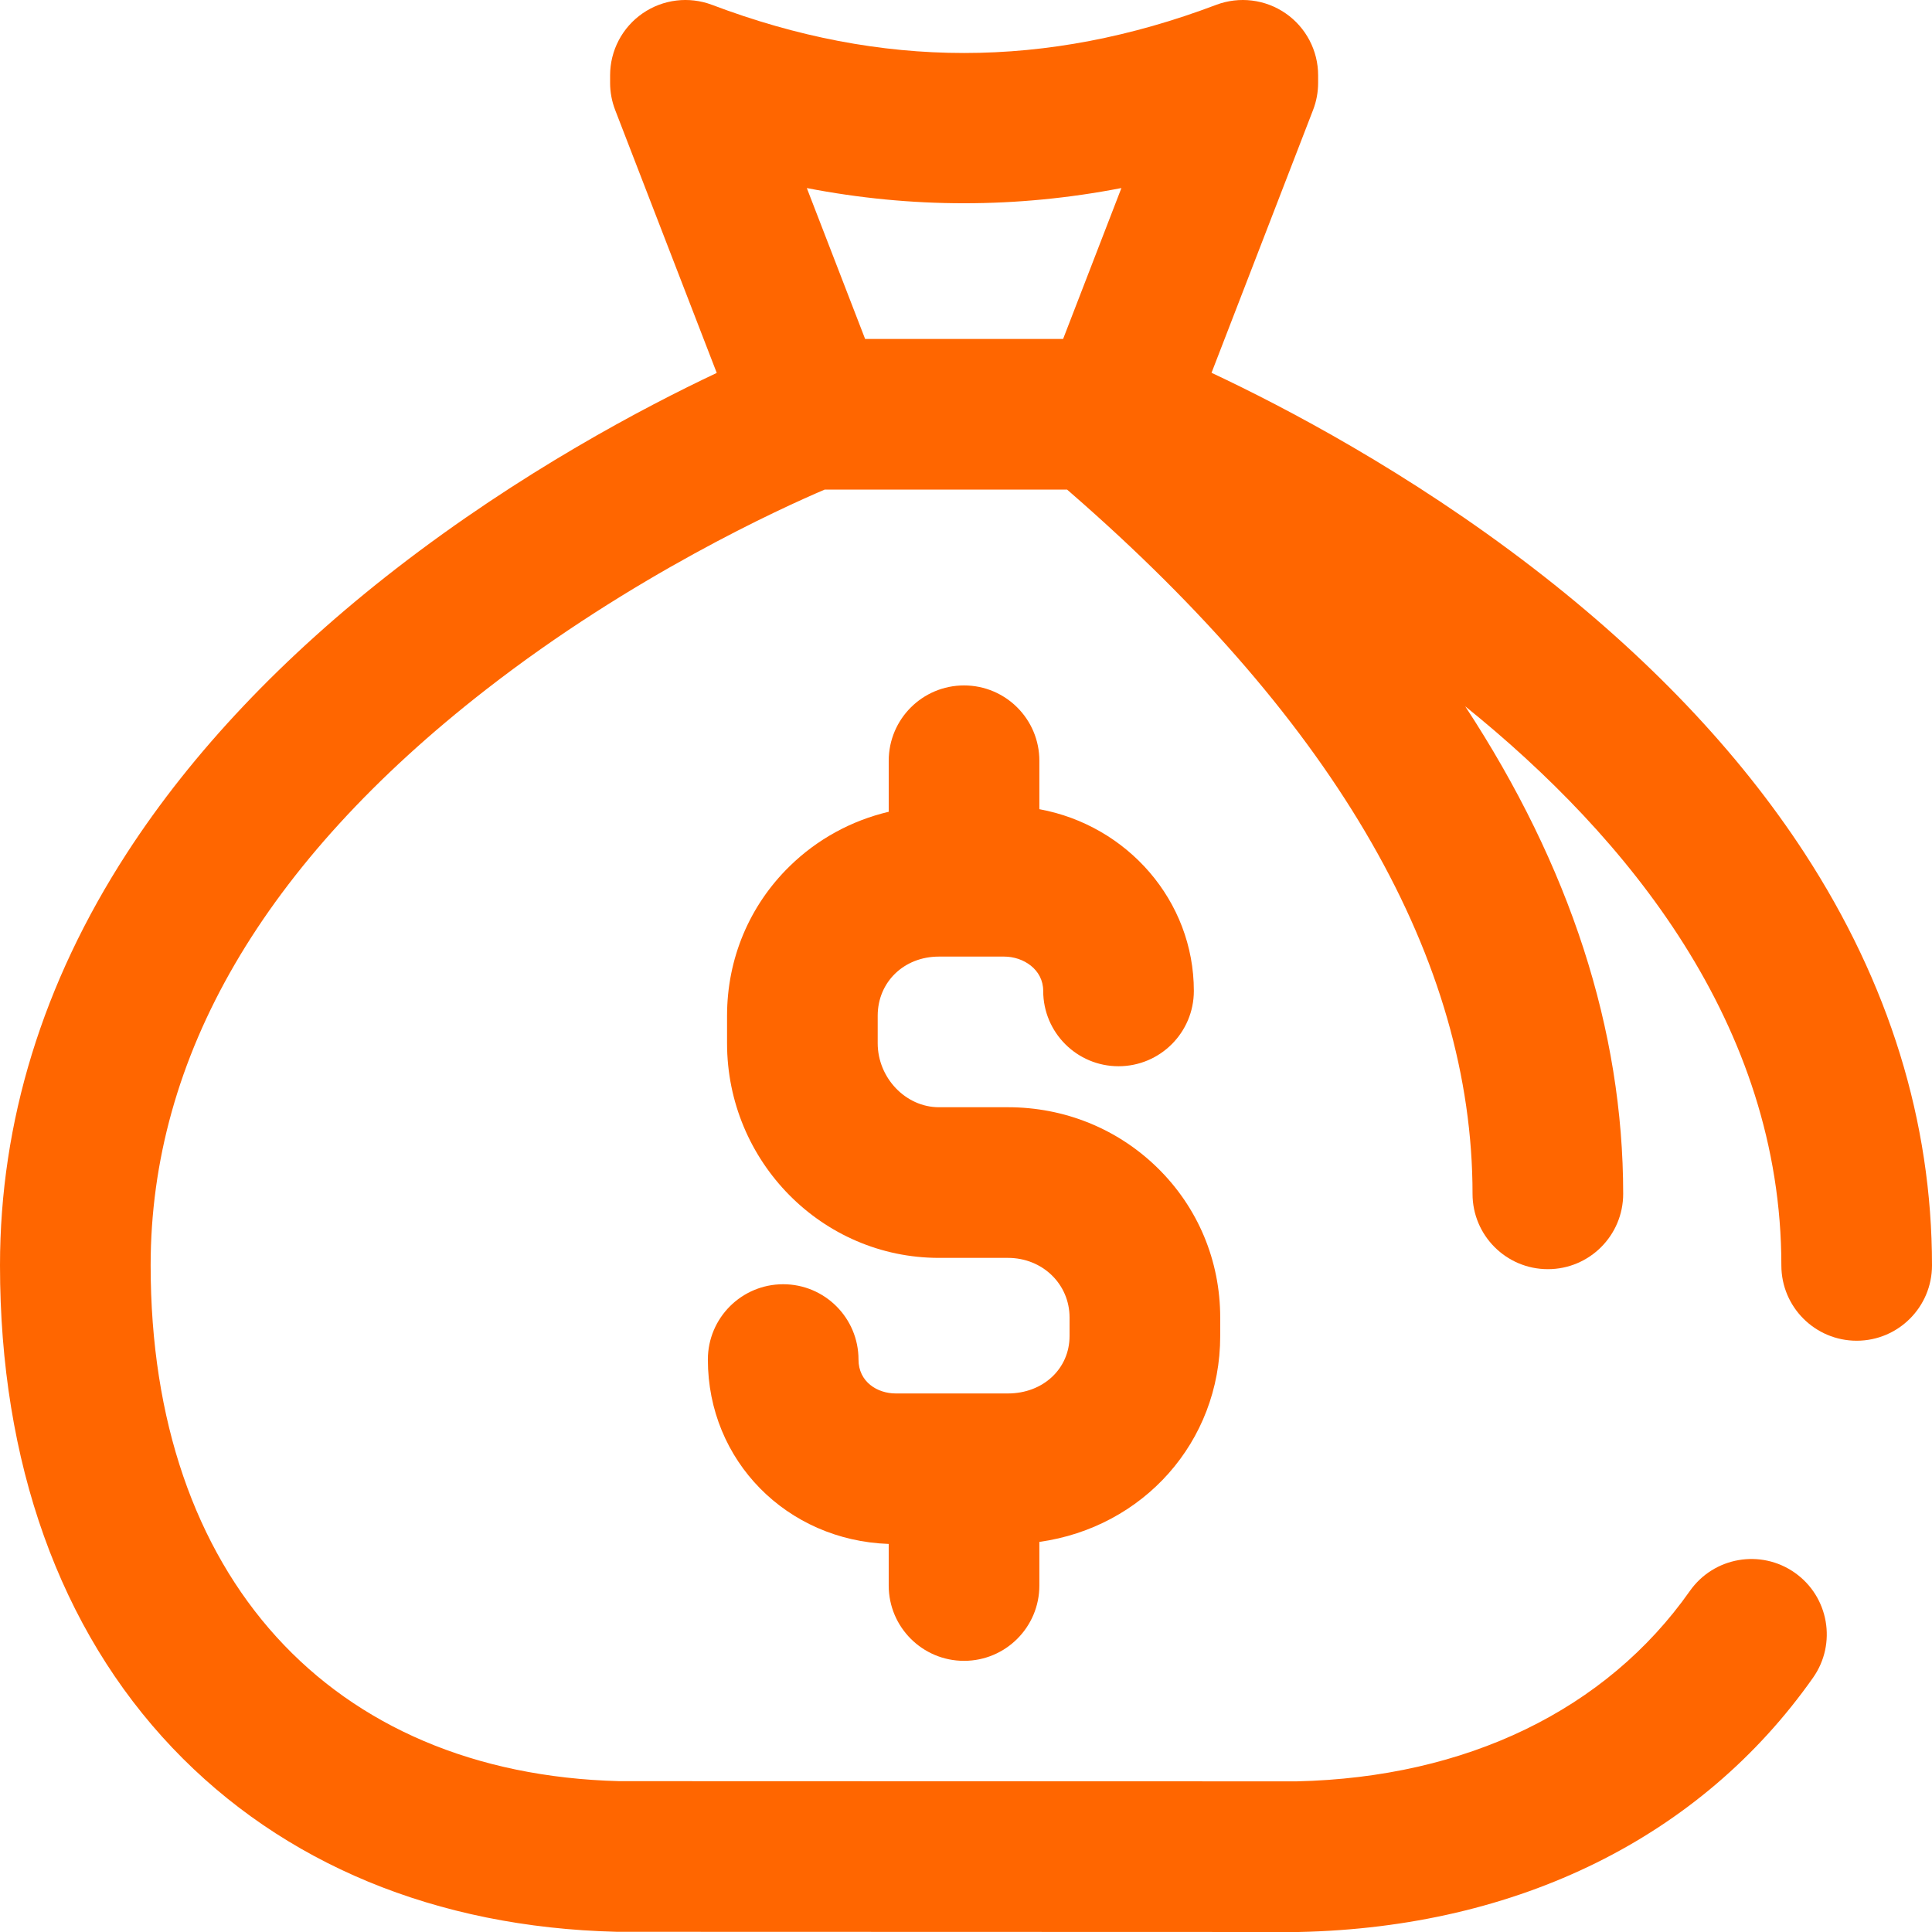
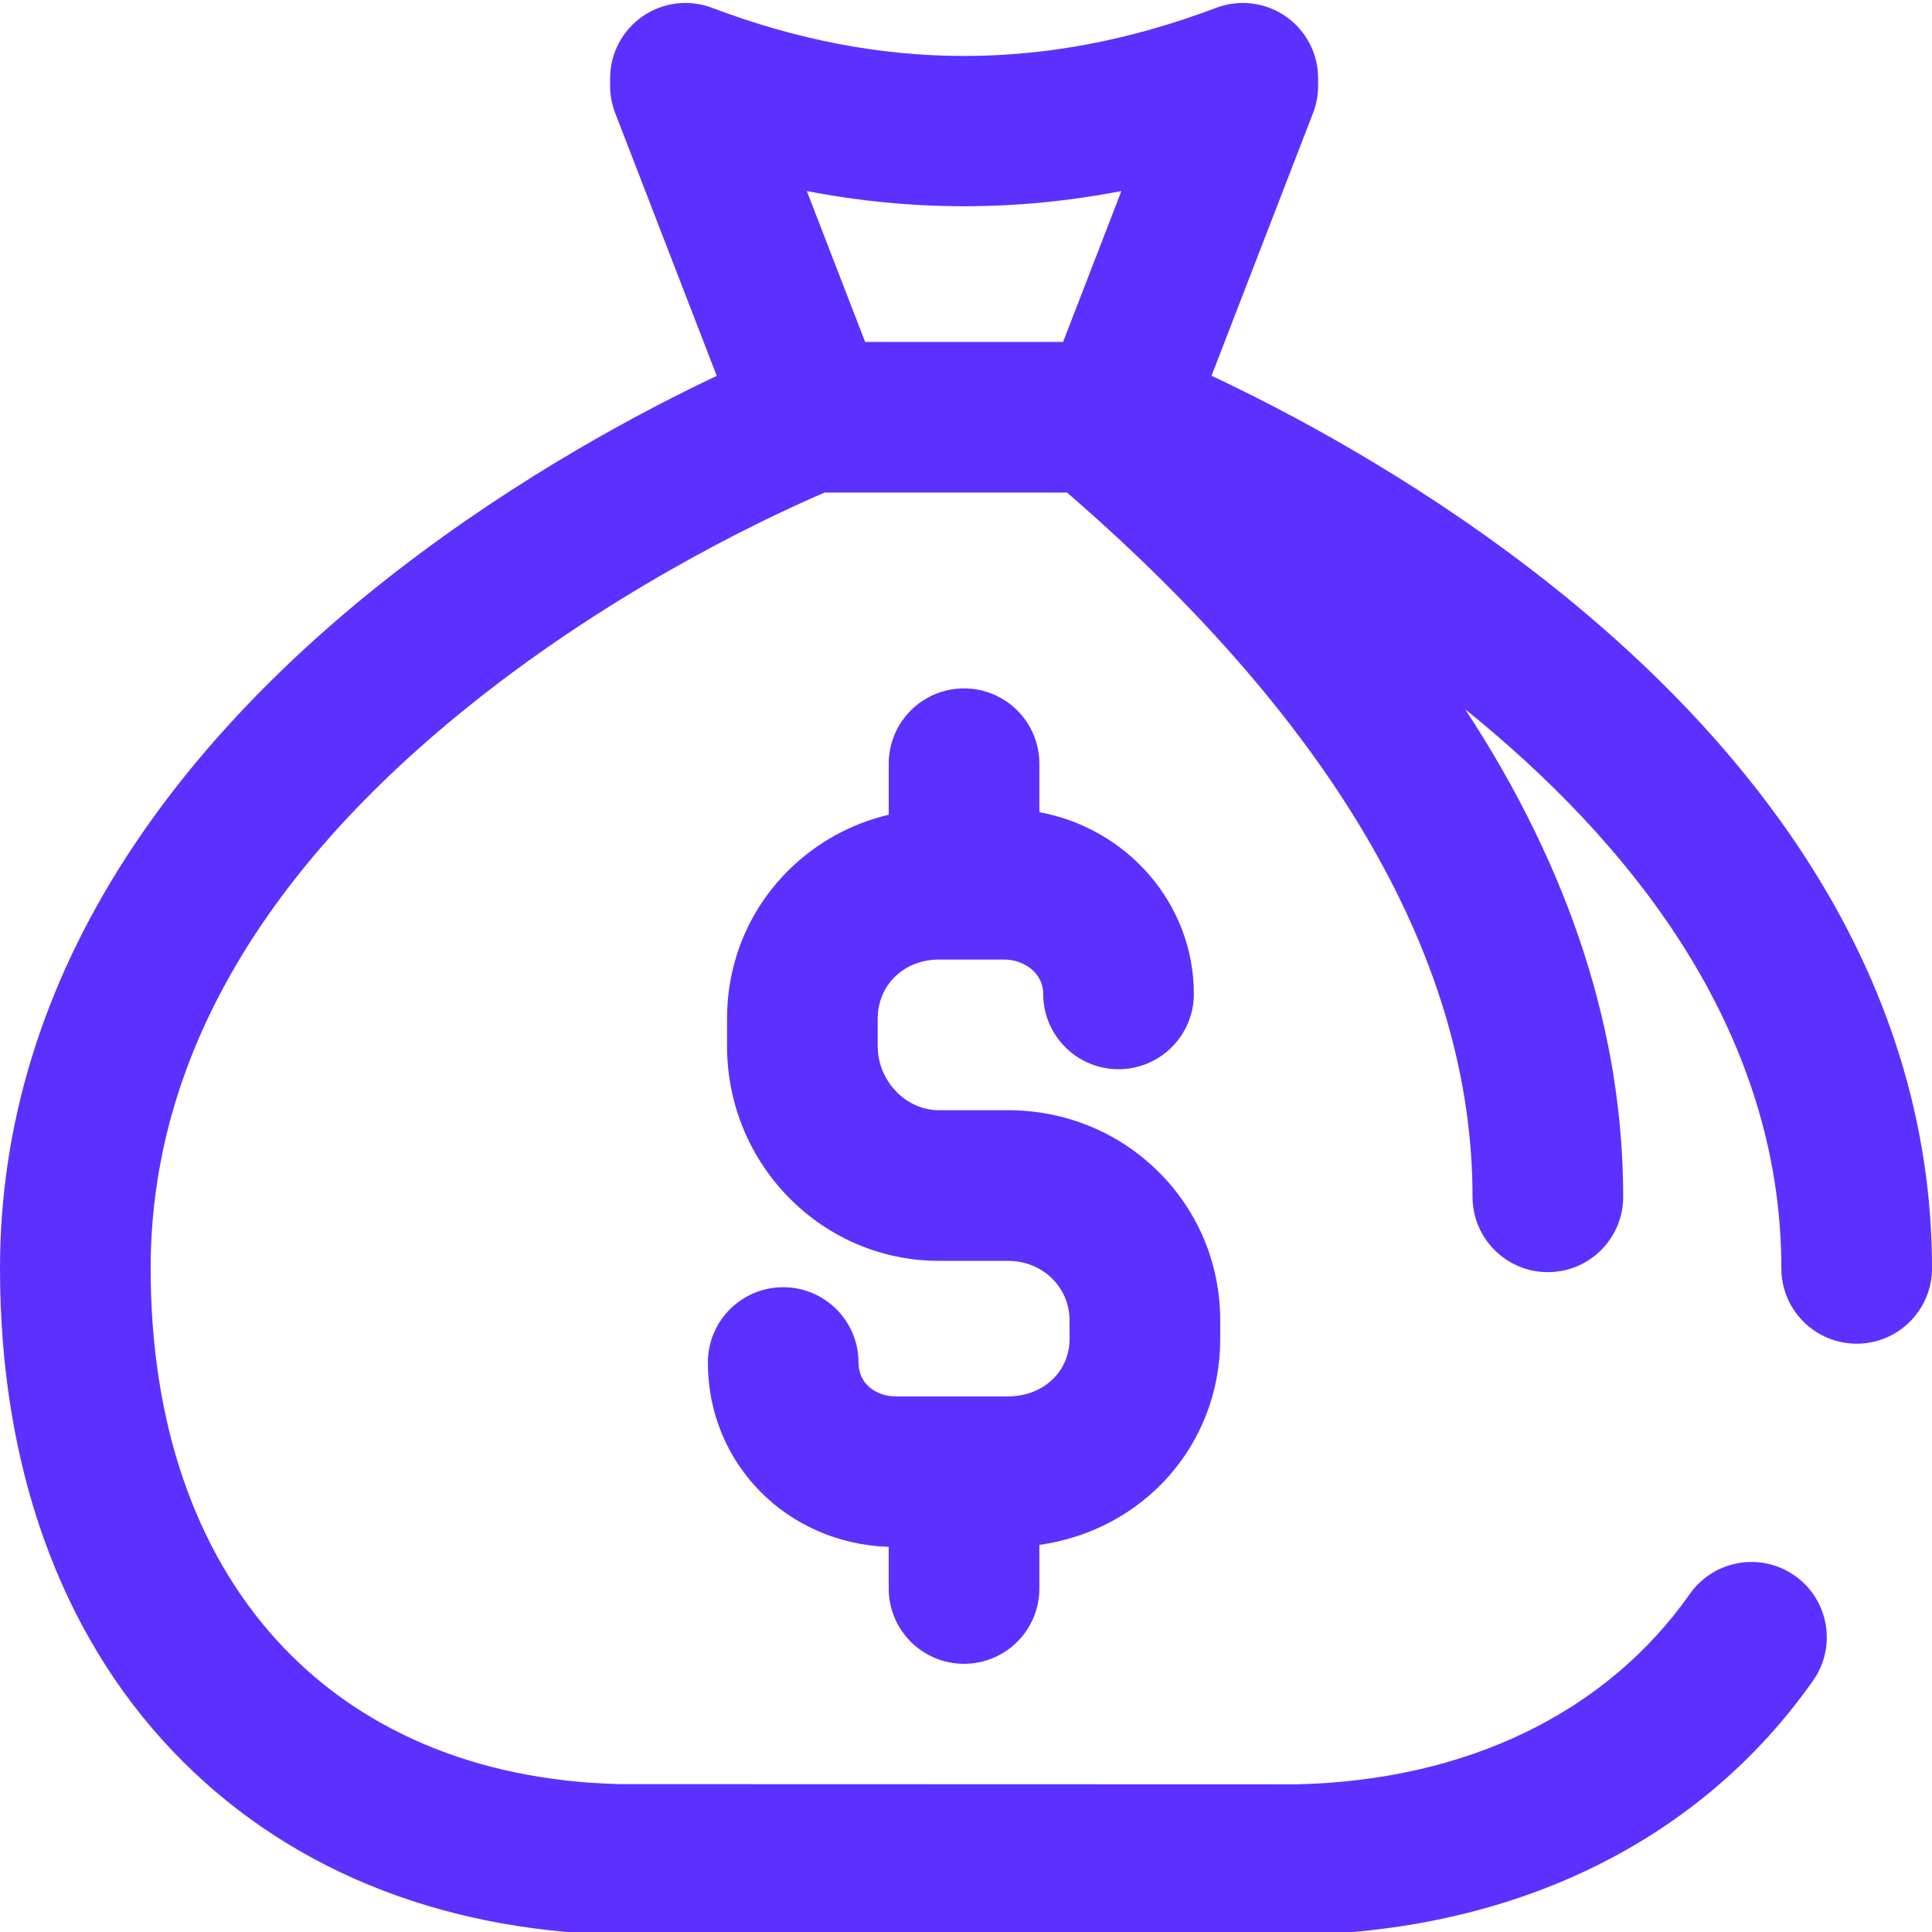
- <svg xmlns="http://www.w3.org/2000/svg" version="1.1" id="Capa_1" x="0px" y="0px" viewBox="0 0 512 512" style="enable-background:new 0 0 512 512;" xml:space="preserve" width="512px" height="512px">
-   <g>
-     <g>
-       <g>
-         <path d="M478.201,226.051c-17.456-26.807-41.609-52.188-71.789-75.439c-33.105-25.505-65.977-42.727-85.344-51.817l26.908-69.645     c0.886-2.294,1.341-4.734,1.341-7.194v-1.996c0-6.557-3.221-12.695-8.615-16.422c-5.394-3.727-12.275-4.567-18.408-2.248     c-44.96,17.005-88.657,17.008-133.583,0.001c-6.133-2.32-13.015-1.482-18.411,2.245c-5.395,3.727-8.616,9.867-8.616,16.424v1.996     c0,2.46,0.455,4.899,1.341,7.194l26.921,69.678c-19.279,9.098-51.974,26.319-84.897,51.814     c-30.031,23.255-54.064,48.639-71.432,75.448C11.311,260.523,0,297.282,0,335.345c0,52.21,15.811,96.432,45.724,127.885     c29.191,30.695,69.859,47.539,117.605,48.71c0.161,0.004,0.321,0.006,0.483,0.006L343.817,512c0.144,0,0.287-0.001,0.431-0.004     c58.141-1.241,106.521-25.175,136.231-67.394c6.344-9.015,4.178-21.467-4.838-27.812s-21.467-4.18-27.812,4.837     c-22.185,31.526-59.189,49.438-104.222,50.451l-179.534-0.054C87.489,470.04,39.922,417.688,39.922,335.345     c0-55.344,29.885-106.673,88.823-152.557c38.834-30.233,78.357-48.161,89.801-53.04h64.244c0.296,0.258,0.602,0.524,0.918,0.799     c70.688,61.495,106.53,124.02,106.53,185.836c0,11.024,8.937,19.961,19.961,19.961c11.024,0,19.961-8.937,19.961-19.961     c0-43.438-14.076-86.837-41.866-129.204c43.031,34.677,83.784,84.36,83.784,148.166c0,11.024,8.937,19.961,19.961,19.961     S512,346.369,512,335.345C512,297.265,500.628,260.493,478.201,226.051z M281.736,89.824h-52.471L213.817,49.84     c27.75,5.371,55.611,5.369,83.368-0.005L281.736,89.824z" fill="#ff6600" />
-         <path d="M255.481,440.14c11.024,0,19.961-8.937,19.961-19.961v-11.56c27.458-3.836,47.926-26.42,47.926-54.561v-4.899     c0-15.083-5.903-29.173-16.624-39.673c-10.571-10.355-24.647-16.058-39.632-16.058h-18.291c-8.794,0-16.222-7.77-16.222-16.967     v-7.28c0-8.937,6.974-15.675,16.222-15.675h17.297c5.083,0,10.342,3.403,10.342,9.098c0,11.024,8.937,19.961,19.961,19.961     c11.024,0,19.961-8.937,19.961-19.961c0-23.922-17.665-43.884-40.94-48.161v-12.836c0-11.024-8.937-19.961-19.961-19.961     s-19.961,8.937-19.961,19.961v13.522c-9.88,2.332-18.929,7.258-26.268,14.439c-10.689,10.46-16.576,24.528-16.576,39.614v7.28     c0,31.369,25.186,56.889,56.144,56.889h18.291c9.16,0,16.334,6.944,16.334,15.809v4.899c0,8.677-7.022,15.221-16.334,15.221     h-29.727c-4.905,0-9.871-3.085-9.871-8.982c0-11.024-8.937-19.961-19.961-19.961s-19.961,8.937-19.961,19.961     c0,26.808,20.905,47.925,47.926,48.86v11.023C235.52,431.204,244.457,440.14,255.481,440.14z" fill="#ff6600" />
+ <svg xmlns="http://www.w3.org/2000/svg" version="1.1" style="enable-background:new 0 0 512 512;" xml:space="preserve" width="512" height="512">
+   <rect id="backgroundrect" width="100%" height="100%" x="0" y="0" fill="none" stroke="none" />
+   <g class="currentLayer" style="">
+     <g id="svg_1" class="selected" fill="#5c30ff" fill-opacity="1">
+       <g id="svg_2" fill="#5c30ff" fill-opacity="1">
+         <g id="svg_3" fill="#5c30ff" fill-opacity="1">
+           <path d="M478.201,226.838 c-17.456,-26.807 -41.609,-52.188 -71.789,-75.439 c-33.105,-25.505 -65.977,-42.727 -85.344,-51.817 l26.908,-69.645 c0.886,-2.294 1.341,-4.734 1.341,-7.194 v-1.996 c0,-6.557 -3.221,-12.695 -8.615,-16.422 c-5.394,-3.727 -12.275,-4.567 -18.408,-2.248 c-44.96,17.005 -88.657,17.008 -133.583,0.001 c-6.133,-2.32 -13.015,-1.482 -18.411,2.245 c-5.395,3.727 -8.616,9.867 -8.616,16.424 v1.996 c0,2.46 0.455,4.899 1.341,7.194 l26.921,69.678 c-19.279,9.098 -51.974,26.319 -84.897,51.814 c-30.031,23.255 -54.064,48.639 -71.432,75.448 C11.311,261.31 0,298.069 0,336.132 c0,52.21 15.811,96.432 45.724,127.885 c29.191,30.695 69.859,47.539 117.605,48.71 c0.161,0.004 0.321,0.006 0.483,0.006 L343.817,512.787 c0.144,0 0.287,-0.001 0.431,-0.004 c58.141,-1.241 106.521,-25.175 136.231,-67.394 c6.344,-9.015 4.178,-21.467 -4.838,-27.812 s-21.467,-4.18 -27.812,4.837 c-22.185,31.526 -59.189,49.438 -104.222,50.451 l-179.534,-0.054 C87.489,470.827 39.922,418.475 39.922,336.132 c0,-55.344 29.885,-106.673 88.823,-152.557 c38.834,-30.233 78.357,-48.161 89.801,-53.04 h64.244 c0.296,0.258 0.602,0.524 0.918,0.799 c70.688,61.495 106.53,124.02 106.53,185.836 c0,11.024 8.937,19.961 19.961,19.961 c11.024,0 19.961,-8.937 19.961,-19.961 c0,-43.438 -14.076,-86.837 -41.866,-129.204 c43.031,34.677 83.784,84.36 83.784,148.166 c0,11.024 8.937,19.961 19.961,19.961 S512,347.156 512,336.132 C512,298.052 500.628,261.28 478.201,226.838 zM281.736,90.611 h-52.471 L213.817,50.627 c27.75,5.371 55.611,5.369 83.368,-0.005 L281.736,90.611 z" fill="#5c30ff" id="svg_4" fill-opacity="1" />
+           <path d="M255.481,440.927 c11.024,0 19.961,-8.937 19.961,-19.961 v-11.56 c27.458,-3.836 47.926,-26.42 47.926,-54.561 v-4.899 c0,-15.083 -5.903,-29.173 -16.624,-39.673 c-10.571,-10.355 -24.647,-16.058 -39.632,-16.058 h-18.291 c-8.794,0 -16.222,-7.77 -16.222,-16.967 v-7.28 c0,-8.937 6.974,-15.675 16.222,-15.675 h17.297 c5.083,0 10.342,3.403 10.342,9.098 c0,11.024 8.937,19.961 19.961,19.961 c11.024,0 19.961,-8.937 19.961,-19.961 c0,-23.922 -17.665,-43.884 -40.94,-48.161 v-12.836 c0,-11.024 -8.937,-19.961 -19.961,-19.961 s-19.961,8.937 -19.961,19.961 v13.522 c-9.88,2.332 -18.929,7.258 -26.268,14.439 c-10.689,10.46 -16.576,24.528 -16.576,39.614 v7.28 c0,31.369 25.186,56.889 56.144,56.889 h18.291 c9.16,0 16.334,6.944 16.334,15.809 v4.899 c0,8.677 -7.022,15.221 -16.334,15.221 h-29.727 c-4.905,0 -9.871,-3.085 -9.871,-8.982 c0,-11.024 -8.937,-19.961 -19.961,-19.961 s-19.961,8.937 -19.961,19.961 c0,26.808 20.905,47.925 47.926,48.86 v11.023 C235.52,431.991 244.457,440.927 255.481,440.927 z" fill="#5c30ff" id="svg_5" fill-opacity="1" />
+         </g>
      </g>
    </g>
+     <g id="svg_6">
+ </g>
+     <g id="svg_7">
+ </g>
+     <g id="svg_8">
+ </g>
+     <g id="svg_9">
+ </g>
+     <g id="svg_10">
+ </g>
+     <g id="svg_11">
+ </g>
+     <g id="svg_12">
+ </g>
+     <g id="svg_13">
+ </g>
+     <g id="svg_14">
+ </g>
+     <g id="svg_15">
+ </g>
+     <g id="svg_16">
+ </g>
+     <g id="svg_17">
+ </g>
+     <g id="svg_18">
+ </g>
+     <g id="svg_19">
+ </g>
+     <g id="svg_20">
+ </g>
  </g>
-   <g>
- </g>
-   <g>
- </g>
-   <g>
- </g>
-   <g>
- </g>
-   <g>
- </g>
-   <g>
- </g>
-   <g>
- </g>
-   <g>
- </g>
-   <g>
- </g>
-   <g>
- </g>
-   <g>
- </g>
-   <g>
- </g>
-   <g>
- </g>
-   <g>
- </g>
-   <g>
- </g>
</svg>
